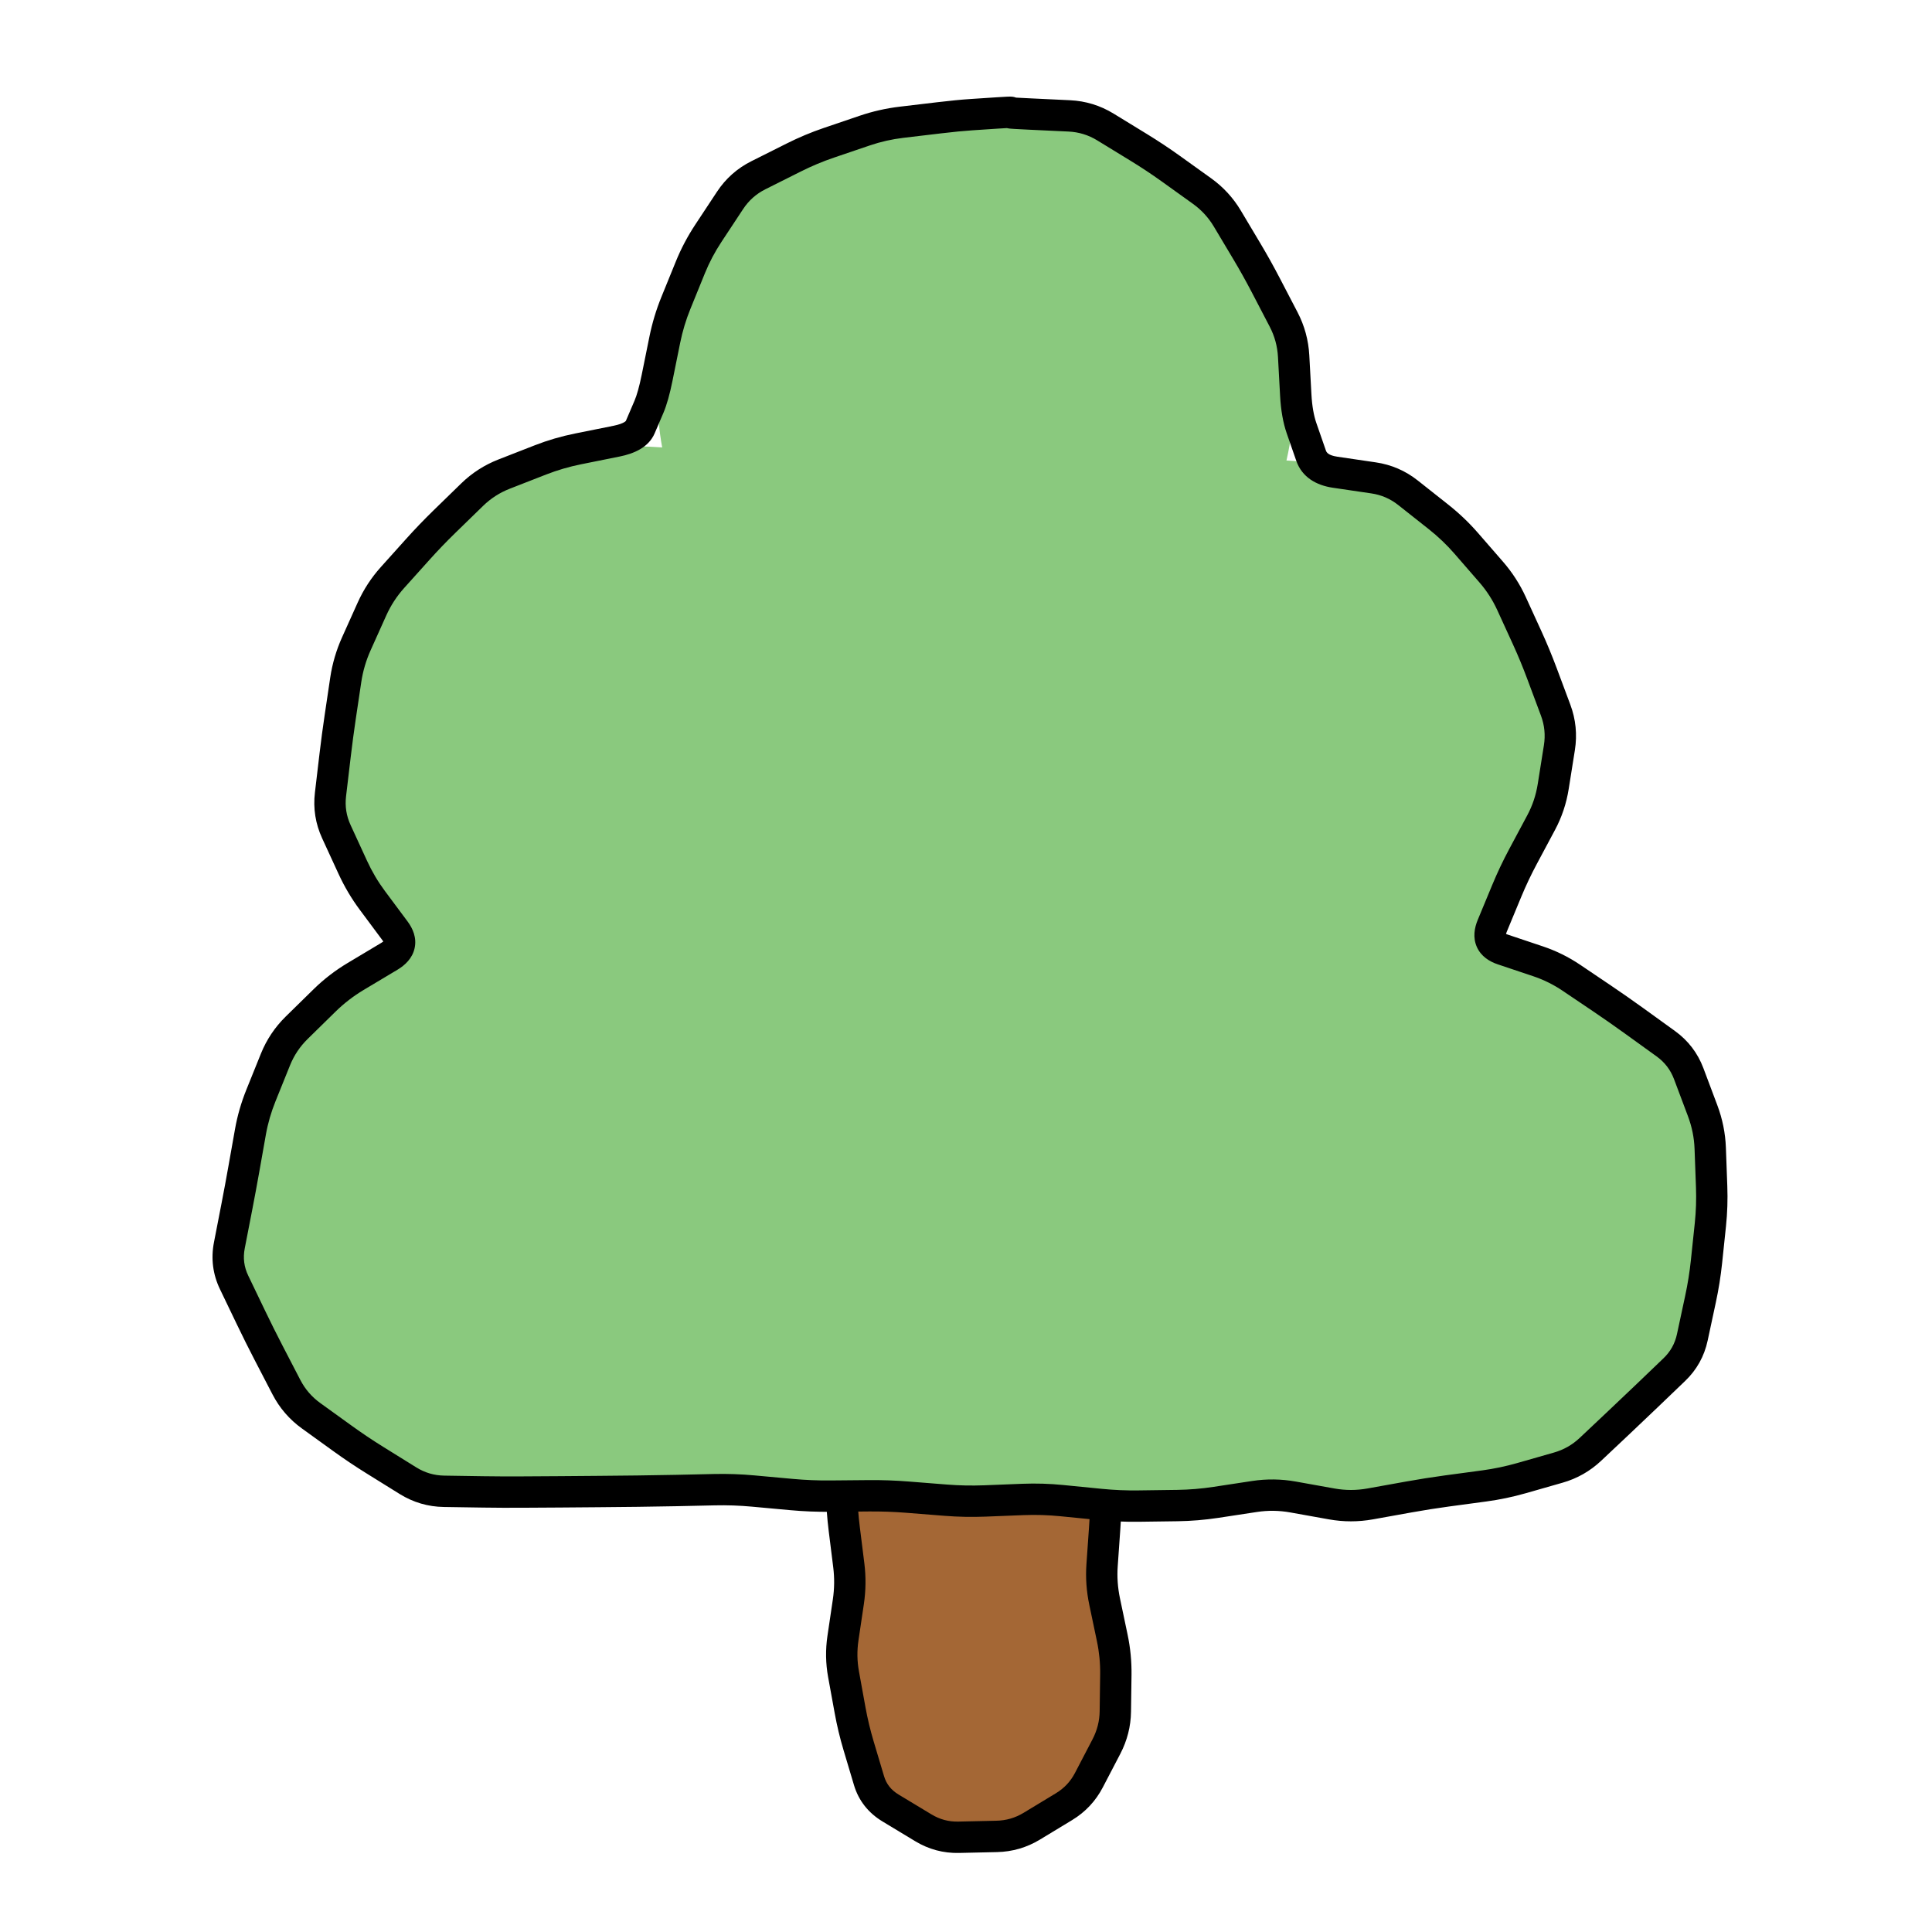
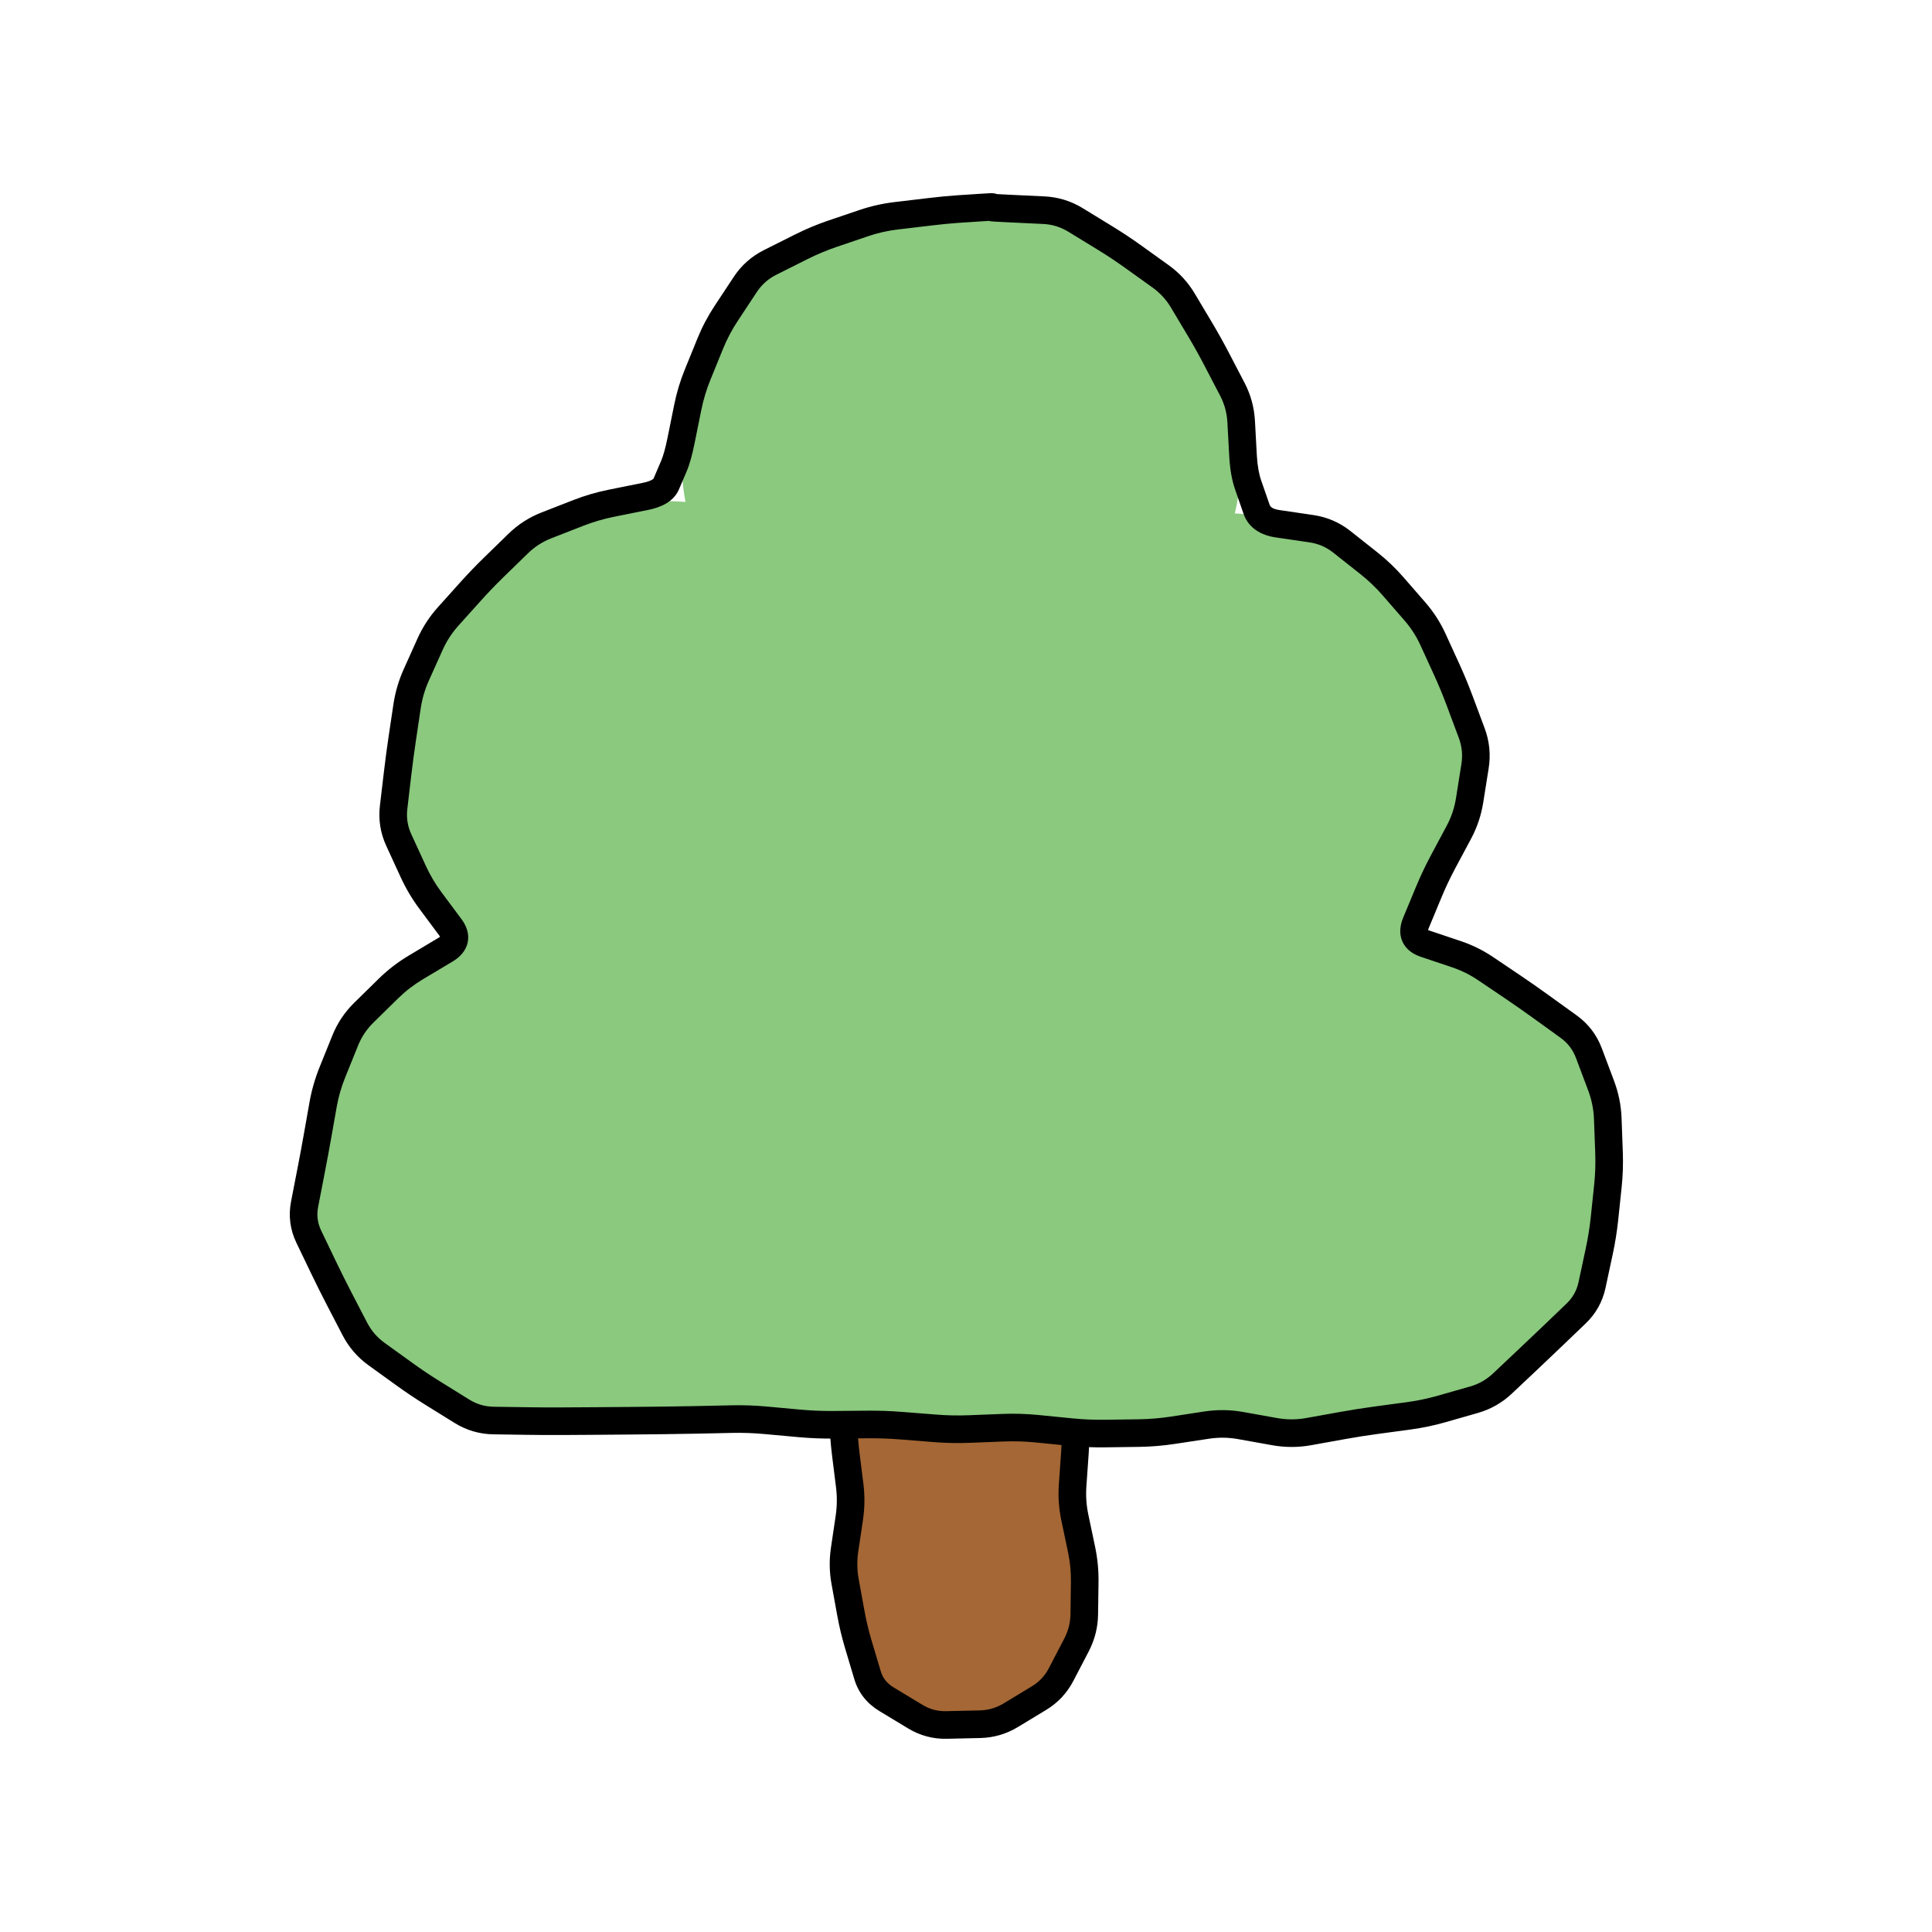
<svg xmlns="http://www.w3.org/2000/svg" width="100" height="100" viewBox="0 0 100 100" fill="none">
-   <path d="M43.82 74.029C43.82 70.592 46.606 67.807 50.043 67.807H51.174C54.61 67.807 57.396 70.593 57.396 74.029V88.564C57.396 92 54.61 94.786 51.174 94.786H50.043C46.606 94.786 43.82 92 43.82 88.564V74.029Z" fill="#A46735" />
-   <path d="M49.918 66.881C49.945 66.878 50.035 66.868 50.141 66.883C50.187 66.889 50.321 66.909 50.464 66.997C50.49 67.013 50.517 67.032 50.543 67.053C50.677 67.076 50.855 67.103 51.082 67.136L52.931 67.398C53.683 67.505 54.376 67.79 54.999 68.243L56.561 69.378C57.265 69.889 57.682 70.6 57.782 71.463L58.003 73.374C58.081 74.045 58.114 74.714 58.102 75.378L58.07 77.261C58.059 77.903 58.03 78.545 57.985 79.186L57.853 81.069C57.814 81.621 57.853 82.173 57.969 82.728L58.365 84.611C58.509 85.297 58.576 85.989 58.567 86.686L58.541 88.596C58.531 89.362 58.343 90.094 57.985 90.781L57.081 92.514C56.712 93.223 56.179 93.791 55.495 94.206L53.825 95.218C53.145 95.63 52.401 95.846 51.605 95.864L49.64 95.908C48.83 95.927 48.069 95.722 47.373 95.302L45.678 94.278C44.949 93.838 44.443 93.205 44.202 92.398L43.662 90.588C43.473 89.956 43.32 89.315 43.202 88.665L42.863 86.805C42.734 86.097 42.723 85.384 42.829 84.669L43.108 82.786C43.19 82.231 43.197 81.677 43.128 81.123L42.893 79.24C42.812 78.585 42.764 77.93 42.749 77.274L42.708 75.391C42.692 74.675 42.792 73.969 43.007 73.279L43.573 71.454C43.807 70.701 44.225 70.064 44.823 69.561L46.251 68.361C46.781 67.915 47.332 67.582 47.904 67.42L49.182 67.056C49.398 66.995 49.575 66.947 49.705 66.918C49.764 66.905 49.842 66.889 49.918 66.881ZM49.626 68.617L48.348 68.981C48.067 69.061 47.716 69.249 47.295 69.603L45.868 70.803C45.514 71.101 45.267 71.472 45.123 71.935L44.557 73.76C44.393 74.286 44.318 74.817 44.33 75.355L44.372 77.238C44.385 77.838 44.429 78.438 44.504 79.039L44.739 80.922C44.826 81.623 44.817 82.324 44.714 83.024L44.434 84.907C44.354 85.447 44.363 85.982 44.46 86.514L44.798 88.375C44.906 88.966 45.046 89.549 45.217 90.124L45.758 91.934C45.877 92.335 46.116 92.647 46.517 92.889L48.212 93.912C48.646 94.174 49.104 94.297 49.604 94.285L51.568 94.241C52.082 94.23 52.549 94.094 52.983 93.83L54.654 92.818C55.084 92.557 55.41 92.21 55.642 91.764L56.546 90.031C56.789 89.564 56.911 89.081 56.918 88.574L56.944 86.664C56.952 86.087 56.896 85.515 56.776 84.945L56.381 83.062C56.234 82.363 56.184 81.66 56.234 80.956L56.366 79.073C56.409 78.459 56.436 77.846 56.447 77.233L56.48 75.35C56.49 74.759 56.46 74.162 56.391 73.561L56.169 71.65C56.122 71.24 55.945 70.936 55.607 70.691L54.045 69.556C53.629 69.253 53.184 69.073 52.703 69.005L50.854 68.743C50.543 68.699 50.299 68.661 50.128 68.63C50.046 68.615 49.962 68.598 49.892 68.579C49.878 68.575 49.856 68.569 49.83 68.561C49.771 68.577 49.703 68.596 49.626 68.617Z" fill="black" />
-   <path d="M52.313 5.855C60.406 5.856 66.966 12.416 66.966 20.509C66.966 21.653 66.835 22.767 66.587 23.835C74.343 24.212 80.516 30.621 80.516 38.471C80.516 42.308 79.041 45.801 76.628 48.413C83.649 49.498 89.025 55.568 89.025 62.894C89.025 70.986 82.464 77.547 74.372 77.547H26.551C18.458 77.547 11.898 70.986 11.898 62.894C11.898 56.798 15.619 51.572 20.915 49.363C18.535 46.582 17.097 42.97 17.097 39.023C17.097 30.234 24.222 23.109 33.011 23.109C33.436 23.109 33.857 23.126 34.274 23.158C34.117 22.299 34.035 21.414 34.035 20.509C34.035 12.416 40.596 5.856 48.688 5.855H52.313Z" fill="#8AC97E" />
-   <path d="M52.362 5.003C52.376 5.004 52.429 5.008 52.495 5.023C52.509 5.026 52.545 5.035 52.591 5.052C52.598 5.053 52.606 5.053 52.614 5.054C52.777 5.064 53.026 5.076 53.362 5.092L55.383 5.188C56.192 5.226 56.949 5.458 57.64 5.881L59.363 6.936C59.954 7.298 60.526 7.677 61.079 8.074L62.689 9.229C63.316 9.679 63.83 10.238 64.225 10.9L65.239 12.6C65.585 13.18 65.916 13.773 66.232 14.38L67.159 16.159C67.522 16.856 67.726 17.602 67.769 18.389L67.879 20.407C67.913 21.028 68.004 21.522 68.137 21.903L68.629 23.321C68.661 23.41 68.741 23.568 69.222 23.639L71.212 23.932C72.016 24.05 72.744 24.364 73.382 24.869L74.96 26.117C75.524 26.564 76.04 27.055 76.504 27.589L77.796 29.075C78.277 29.629 78.67 30.239 78.974 30.903L79.788 32.682C80.067 33.293 80.328 33.924 80.571 34.573L81.279 36.469C81.564 37.232 81.643 38.023 81.515 38.829L81.197 40.83C81.078 41.585 80.841 42.296 80.485 42.96L79.551 44.708C79.251 45.267 78.981 45.838 78.74 46.419L77.986 48.237C77.968 48.279 77.957 48.313 77.95 48.339C77.971 48.349 77.999 48.361 78.035 48.373L79.87 48.988C80.55 49.217 81.188 49.532 81.782 49.932L83.383 51.012C83.924 51.377 84.474 51.761 85.034 52.164L86.693 53.362C87.376 53.854 87.871 54.501 88.167 55.287L88.885 57.197C89.155 57.913 89.304 58.649 89.332 59.402L89.405 61.392C89.431 62.093 89.408 62.784 89.337 63.465L89.135 65.393C89.064 66.065 88.956 66.743 88.809 67.424L88.388 69.388C88.214 70.202 87.821 70.906 87.22 71.481L85.77 72.871C85.285 73.335 84.801 73.795 84.32 74.249L82.879 75.606C82.304 76.148 81.633 76.53 80.873 76.746L78.97 77.29C78.299 77.481 77.62 77.624 76.935 77.716L74.998 77.977C74.364 78.063 73.72 78.164 73.066 78.282L71.069 78.641C70.309 78.778 69.546 78.778 68.785 78.642L66.789 78.284C66.211 78.18 65.635 78.172 65.058 78.26L63.061 78.564C62.359 78.67 61.657 78.729 60.954 78.739L58.957 78.766C58.261 78.776 57.565 78.746 56.869 78.677L54.873 78.479C54.244 78.417 53.616 78.398 52.988 78.422L50.992 78.501C50.294 78.528 49.597 78.514 48.899 78.459L46.903 78.301C46.261 78.25 45.619 78.228 44.977 78.233L42.981 78.251C42.288 78.257 41.596 78.229 40.903 78.166L38.907 77.983C38.272 77.925 37.637 77.903 37.002 77.917L35.005 77.961C34.337 77.975 33.668 77.986 32.999 77.993L31.003 78.013C30.336 78.02 29.67 78.025 29.005 78.029L27.014 78.041C26.344 78.045 25.67 78.042 24.992 78.032L22.975 78.001C22.155 77.989 21.389 77.764 20.692 77.332L18.978 76.267C18.39 75.902 17.817 75.518 17.259 75.115L15.628 73.938C14.981 73.472 14.471 72.881 14.104 72.173L13.178 70.389C12.866 69.787 12.562 69.177 12.265 68.559L11.385 66.728C11.016 65.96 10.912 65.144 11.074 64.306L11.463 62.303C11.592 61.639 11.712 60.991 11.824 60.357L12.164 58.443C12.287 57.747 12.485 57.063 12.756 56.392L13.508 54.529C13.801 53.804 14.231 53.164 14.791 52.614L16.237 51.197C16.765 50.68 17.349 50.23 17.988 49.848L19.741 48.799C19.784 48.773 19.816 48.75 19.84 48.732C19.828 48.713 19.814 48.691 19.794 48.665L18.618 47.084C18.191 46.51 17.825 45.891 17.52 45.227L16.673 43.387C16.328 42.637 16.203 41.844 16.3 41.024L16.538 39.008C16.619 38.328 16.707 37.661 16.805 37.007L17.093 35.069C17.201 34.349 17.405 33.655 17.704 32.989L18.513 31.191C18.817 30.516 19.216 29.903 19.71 29.353L21.023 27.891C21.473 27.39 21.944 26.9 22.435 26.421L23.872 25.022C24.429 24.479 25.075 24.065 25.802 23.781L27.683 23.047C28.354 22.785 29.046 22.583 29.758 22.44L31.756 22.038C32.035 21.982 32.208 21.912 32.307 21.854C32.392 21.803 32.4 21.775 32.395 21.785L32.842 20.741C32.959 20.468 33.087 20.028 33.216 19.392L33.614 17.425C33.757 16.721 33.963 16.037 34.232 15.375L34.982 13.532C35.252 12.867 35.589 12.23 35.991 11.621L37.111 9.925C37.562 9.241 38.159 8.711 38.892 8.344L40.706 7.434C41.343 7.114 41.989 6.843 42.644 6.621L44.498 5.991C45.17 5.763 45.861 5.606 46.569 5.522L48.526 5.29C49.187 5.211 49.755 5.156 50.225 5.125L51.581 5.036C51.809 5.021 51.985 5.01 52.106 5.005C52.165 5.002 52.221 5 52.266 5C52.285 5 52.322 5 52.362 5.003ZM52.117 6.63C52.014 6.635 51.871 6.643 51.688 6.655L50.332 6.745C49.899 6.773 49.362 6.825 48.718 6.902L46.761 7.134C46.164 7.205 45.584 7.336 45.02 7.528L43.166 8.158C42.584 8.355 42.007 8.597 41.434 8.885L39.619 9.795C39.141 10.034 38.76 10.373 38.465 10.819L37.346 12.515C37.001 13.037 36.715 13.579 36.486 14.143L35.736 15.987C35.505 16.554 35.328 17.141 35.205 17.747L34.807 19.715C34.67 20.39 34.516 20.956 34.334 21.381L33.885 22.428C33.57 23.165 32.803 23.483 32.076 23.629L30.078 24.031C29.457 24.156 28.856 24.332 28.273 24.559L26.392 25.293C25.866 25.498 25.405 25.795 25.004 26.185L23.567 27.584C23.101 28.038 22.655 28.502 22.23 28.976L20.917 30.437C20.536 30.862 20.228 31.335 19.993 31.857L19.185 33.654C18.946 34.186 18.784 34.736 18.699 35.308L18.41 37.246C18.316 37.883 18.229 38.534 18.151 39.198L17.912 41.214C17.85 41.738 17.928 42.231 18.148 42.708L18.995 44.549C19.254 45.113 19.562 45.634 19.92 46.115L21.097 47.696C21.367 48.059 21.579 48.539 21.46 49.078C21.345 49.607 20.96 49.961 20.574 50.192L18.821 51.24C18.291 51.558 17.809 51.929 17.373 52.356L15.928 53.773C15.525 54.168 15.222 54.621 15.013 55.137L14.261 57C14.031 57.57 13.865 58.145 13.762 58.726L13.423 60.64C13.309 61.283 13.187 61.94 13.057 62.612L12.668 64.615C12.572 65.112 12.631 65.573 12.848 66.025L13.728 67.856C14.018 68.459 14.315 69.054 14.619 69.641L15.545 71.426C15.795 71.908 16.137 72.304 16.578 72.622L18.208 73.798C18.737 74.18 19.279 74.543 19.834 74.888L21.549 75.953C21.995 76.23 22.474 76.37 22.999 76.378L25.017 76.409C25.684 76.419 26.346 76.422 27.004 76.418L28.996 76.406C29.658 76.402 30.322 76.397 30.986 76.39L32.983 76.37C33.645 76.363 34.307 76.352 34.97 76.338L36.966 76.294C37.663 76.279 38.359 76.303 39.054 76.367L41.051 76.549C41.69 76.607 42.328 76.634 42.966 76.628L44.963 76.61C45.652 76.604 46.342 76.628 47.031 76.683L49.027 76.841C49.661 76.891 50.295 76.903 50.928 76.879L52.925 76.8C53.628 76.773 54.331 76.794 55.033 76.864L57.03 77.062C57.665 77.125 58.3 77.152 58.935 77.143L60.931 77.116C61.559 77.107 62.188 77.055 62.817 76.959L64.814 76.655C65.567 76.541 66.323 76.551 67.075 76.686L69.072 77.044C69.643 77.146 70.211 77.146 70.782 77.043L72.778 76.684C73.455 76.563 74.123 76.457 74.781 76.368L76.718 76.107C77.325 76.025 77.927 75.899 78.525 75.729L80.428 75.185C80.937 75.04 81.38 74.788 81.766 74.425L83.206 73.067C83.685 72.617 84.165 72.16 84.647 71.699L86.097 70.309C86.464 69.958 86.695 69.544 86.801 69.048L87.222 67.084C87.357 66.457 87.456 65.837 87.52 65.224L87.723 63.296C87.786 62.693 87.806 62.078 87.783 61.452L87.71 59.462C87.689 58.888 87.575 58.325 87.366 57.768L86.648 55.859C86.465 55.372 86.168 54.984 85.744 54.678L84.084 53.481C83.537 53.087 83.001 52.712 82.475 52.357L80.875 51.278C80.402 50.959 79.895 50.709 79.353 50.527L77.518 49.912C77.096 49.77 76.659 49.504 76.441 49.014C76.225 48.527 76.316 48.024 76.487 47.614L77.241 45.797C77.503 45.166 77.795 44.548 78.119 43.943L79.054 42.195C79.322 41.694 79.502 41.155 79.594 40.576L79.912 38.574C79.996 38.045 79.945 37.537 79.758 37.037L79.05 35.141C78.821 34.526 78.575 33.932 78.312 33.357L77.498 31.578C77.259 31.056 76.951 30.577 76.57 30.14L75.279 28.654C74.882 28.197 74.44 27.776 73.953 27.39L72.375 26.142C71.96 25.814 71.498 25.614 70.976 25.538L68.986 25.245C68.142 25.121 67.394 24.709 67.096 23.853L66.603 22.436C66.407 21.871 66.297 21.219 66.258 20.495L66.148 18.477C66.117 17.919 65.975 17.399 65.72 16.909L64.793 15.13C64.49 14.55 64.175 13.984 63.845 13.431L62.831 11.732C62.55 11.261 62.189 10.868 61.743 10.548L60.133 9.393C59.612 9.019 59.073 8.662 58.516 8.321L56.792 7.266C56.335 6.986 55.843 6.835 55.306 6.809L53.285 6.714C52.947 6.698 52.69 6.685 52.516 6.674C52.43 6.669 52.358 6.664 52.305 6.659C52.281 6.657 52.248 6.654 52.215 6.649C52.203 6.648 52.166 6.642 52.121 6.631C52.12 6.631 52.118 6.63 52.117 6.63Z" fill="black" />
+   <path d="M43.882 70.745C43.882 67.721 46.333 65.269 49.357 65.269H50.353C53.377 65.269 55.828 67.721 55.828 70.745V83.536C55.828 86.56 53.377 89.011 50.353 89.011H49.357C46.333 89.011 43.882 86.56 43.882 83.536V70.745Z" fill="#A46735" />
+   <path d="M49.248 64.454C49.272 64.452 49.35 64.444 49.444 64.456C49.484 64.462 49.602 64.479 49.729 64.557C49.752 64.571 49.775 64.588 49.798 64.606C49.915 64.626 50.072 64.65 50.272 64.678L51.899 64.909C52.561 65.003 53.17 65.254 53.72 65.653L55.094 66.652C55.713 67.101 56.08 67.727 56.168 68.487L56.362 70.168C56.431 70.759 56.46 71.347 56.45 71.932L56.421 73.589C56.411 74.154 56.387 74.719 56.347 75.283L56.231 76.94C56.197 77.425 56.23 77.911 56.333 78.4L56.681 80.057C56.808 80.66 56.867 81.269 56.859 81.882L56.836 83.563C56.827 84.238 56.662 84.882 56.347 85.487L55.552 87.011C55.226 87.635 54.758 88.135 54.156 88.5L52.686 89.391C52.088 89.754 51.433 89.944 50.732 89.96L49.003 89.999C48.29 90.014 47.62 89.834 47.008 89.465L45.517 88.564C44.876 88.177 44.43 87.62 44.218 86.91L43.742 85.316C43.576 84.76 43.441 84.196 43.337 83.624L43.039 81.988C42.926 81.365 42.916 80.737 43.01 80.108L43.255 78.451C43.327 77.962 43.333 77.475 43.273 76.987L43.066 75.33C42.995 74.754 42.952 74.177 42.939 73.6L42.903 71.944C42.889 71.313 42.977 70.692 43.166 70.084L43.665 68.479C43.87 67.816 44.239 67.255 44.765 66.813L46.021 65.757C46.487 65.364 46.972 65.071 47.475 64.928L48.6 64.609C48.79 64.555 48.946 64.513 49.06 64.487C49.113 64.475 49.181 64.461 49.248 64.454ZM48.991 65.983L47.866 66.302C47.619 66.373 47.31 66.539 46.94 66.85L45.684 67.906C45.373 68.168 45.155 68.494 45.029 68.902L44.53 70.508C44.386 70.971 44.32 71.438 44.331 71.912L44.367 73.569C44.379 74.097 44.418 74.625 44.483 75.153L44.69 76.811C44.767 77.427 44.759 78.044 44.668 78.66L44.422 80.317C44.352 80.793 44.359 81.263 44.445 81.732L44.743 83.369C44.837 83.889 44.96 84.402 45.111 84.908L45.587 86.501C45.692 86.854 45.902 87.128 46.255 87.341L47.746 88.242C48.129 88.473 48.532 88.58 48.971 88.57L50.7 88.531C51.152 88.521 51.563 88.401 51.945 88.17L53.416 87.279C53.794 87.049 54.08 86.744 54.285 86.351L55.08 84.826C55.295 84.415 55.402 83.99 55.408 83.544L55.431 81.863C55.437 81.356 55.388 80.852 55.283 80.351L54.935 78.694C54.806 78.078 54.762 77.46 54.806 76.84L54.922 75.183C54.96 74.643 54.984 74.103 54.993 73.564L55.022 71.907C55.031 71.387 55.005 70.862 54.944 70.332L54.749 68.651C54.707 68.29 54.551 68.023 54.254 67.807L52.88 66.809C52.513 66.542 52.122 66.384 51.699 66.324L50.071 66.093C49.798 66.054 49.583 66.021 49.432 65.993C49.36 65.98 49.287 65.965 49.225 65.949C49.212 65.945 49.193 65.94 49.17 65.933C49.118 65.947 49.059 65.963 48.991 65.983Z" fill="black" />
+   <path d="M51.354 10.754C58.476 10.754 64.249 16.527 64.249 23.649C64.249 24.656 64.134 25.636 63.915 26.576C70.741 26.908 76.174 32.547 76.174 39.456C76.174 42.832 74.876 45.906 72.751 48.204C78.93 49.159 83.661 54.501 83.661 60.947C83.661 68.069 77.888 73.842 70.766 73.842H28.684C21.562 73.842 15.789 68.069 15.789 60.947C15.789 55.583 19.064 50.984 23.724 49.041C21.63 46.593 20.365 43.415 20.365 39.941C20.365 32.207 26.635 25.937 34.369 25.937C34.743 25.937 35.114 25.951 35.48 25.98C35.342 25.224 35.27 24.445 35.27 23.649C35.27 16.527 41.043 10.754 48.165 10.754H51.354Z" fill="#8AC97E" />
+   <path d="M51.398 10.002C51.411 10.003 51.458 10.007 51.515 10.02C51.528 10.023 51.559 10.031 51.6 10.046C51.606 10.046 51.613 10.047 51.621 10.047C51.764 10.056 51.982 10.067 52.278 10.081L54.056 10.165C54.769 10.199 55.435 10.403 56.043 10.776L57.559 11.704C58.079 12.022 58.583 12.356 59.069 12.705L60.486 13.722C61.038 14.118 61.49 14.609 61.838 15.192L62.73 16.688C63.034 17.198 63.326 17.72 63.604 18.254L64.42 19.82C64.739 20.433 64.918 21.089 64.956 21.782L65.053 23.558C65.083 24.105 65.163 24.539 65.28 24.874L65.714 26.122C65.741 26.201 65.811 26.34 66.235 26.402L67.987 26.66C68.694 26.764 69.335 27.041 69.896 27.484L71.284 28.583C71.781 28.976 72.235 29.408 72.643 29.878L73.78 31.186C74.203 31.673 74.549 32.21 74.817 32.794L75.533 34.36C75.779 34.898 76.009 35.453 76.222 36.024L76.845 37.693C77.096 38.364 77.166 39.061 77.053 39.769L76.773 41.531C76.668 42.194 76.459 42.82 76.147 43.405L75.324 44.943C75.061 45.435 74.823 45.937 74.611 46.449L73.947 48.048C73.932 48.085 73.922 48.115 73.916 48.138C73.934 48.147 73.959 48.157 73.99 48.168L75.605 48.709C76.204 48.91 76.766 49.188 77.288 49.54L78.697 50.49C79.172 50.811 79.657 51.149 80.149 51.505L81.61 52.558C82.21 52.991 82.646 53.561 82.907 54.253L83.539 55.933C83.776 56.563 83.908 57.211 83.932 57.874L83.996 59.625C84.019 60.241 83.999 60.849 83.936 61.449L83.758 63.146C83.696 63.737 83.601 64.333 83.472 64.933L83.101 66.662C82.948 67.377 82.602 67.997 82.073 68.503L80.797 69.726C80.37 70.135 79.945 70.539 79.521 70.939L78.253 72.133C77.748 72.61 77.156 72.946 76.488 73.136L74.814 73.615C74.223 73.783 73.626 73.908 73.023 73.99L71.318 74.22C70.76 74.295 70.193 74.384 69.617 74.488L67.861 74.804C67.191 74.924 66.52 74.924 65.851 74.805L64.094 74.49C63.585 74.398 63.078 74.391 62.571 74.469L60.814 74.736C60.196 74.83 59.578 74.881 58.959 74.89L57.202 74.914C56.59 74.923 55.977 74.897 55.365 74.836L53.608 74.661C53.055 74.606 52.502 74.59 51.95 74.611L50.192 74.68C49.579 74.704 48.965 74.692 48.351 74.644L46.594 74.504C46.03 74.46 45.465 74.44 44.9 74.445L43.143 74.461C42.534 74.466 41.924 74.441 41.315 74.385L39.558 74.225C38.999 74.174 38.44 74.154 37.882 74.167L36.124 74.205C35.536 74.218 34.948 74.227 34.359 74.233L32.602 74.251C32.016 74.257 31.43 74.262 30.845 74.265L29.092 74.276C28.503 74.279 27.91 74.276 27.313 74.267L25.538 74.241C24.816 74.23 24.142 74.032 23.529 73.651L22.02 72.715C21.504 72.394 20.999 72.056 20.508 71.701L19.072 70.665C18.503 70.255 18.055 69.735 17.732 69.112L16.917 67.542C16.642 67.012 16.374 66.475 16.113 65.932L15.339 64.321C15.014 63.645 14.922 62.926 15.065 62.189L15.407 60.426C15.521 59.842 15.627 59.272 15.725 58.714L16.024 57.029C16.133 56.417 16.307 55.815 16.545 55.225L17.207 53.586C17.465 52.948 17.843 52.384 18.337 51.9L19.608 50.653C20.073 50.198 20.587 49.802 21.149 49.466L22.692 48.543C22.73 48.52 22.758 48.5 22.779 48.484C22.769 48.468 22.756 48.448 22.739 48.425L21.704 47.034C21.328 46.529 21.006 45.984 20.737 45.4L19.992 43.78C19.689 43.12 19.579 42.422 19.664 41.701L19.874 39.927C19.944 39.329 20.023 38.742 20.108 38.166L20.362 36.461C20.456 35.827 20.636 35.216 20.9 34.63L21.611 33.048C21.879 32.454 22.23 31.914 22.665 31.43L23.82 30.144C24.216 29.703 24.63 29.272 25.063 28.851L26.327 27.619C26.818 27.142 27.386 26.777 28.026 26.527L29.681 25.881C30.272 25.651 30.88 25.473 31.507 25.347L33.265 24.993C33.51 24.944 33.663 24.883 33.75 24.831C33.825 24.787 33.832 24.762 33.827 24.771L34.221 23.852C34.324 23.612 34.437 23.225 34.55 22.665L34.9 20.934C35.026 20.314 35.207 19.712 35.444 19.13L36.104 17.508C36.342 16.923 36.638 16.362 36.992 15.826L37.977 14.334C38.374 13.732 38.9 13.266 39.544 12.943L41.142 12.142C41.702 11.861 42.27 11.622 42.846 11.426L44.478 10.872C45.07 10.671 45.678 10.534 46.301 10.46L48.023 10.255C48.605 10.186 49.104 10.137 49.518 10.11L50.712 10.032C50.911 10.018 51.066 10.009 51.173 10.004C51.225 10.002 51.274 10 51.313 10C51.33 10 51.363 10 51.398 10.002ZM51.182 11.434C51.092 11.439 50.967 11.446 50.805 11.457L49.612 11.535C49.231 11.56 48.758 11.606 48.191 11.674L46.469 11.878C45.944 11.941 45.434 12.056 44.938 12.225L43.306 12.779C42.794 12.953 42.286 13.166 41.782 13.419L40.184 14.22C39.764 14.43 39.429 14.728 39.169 15.121L38.184 16.613C37.881 17.072 37.629 17.55 37.427 18.046L36.767 19.668C36.564 20.168 36.409 20.684 36.3 21.218L35.95 22.949C35.83 23.544 35.694 24.041 35.534 24.415L35.139 25.337C34.861 25.985 34.186 26.265 33.547 26.394L31.788 26.747C31.242 26.857 30.713 27.012 30.2 27.212L28.545 27.858C28.082 28.038 27.676 28.299 27.324 28.643L26.059 29.874C25.649 30.274 25.257 30.682 24.883 31.099L23.727 32.385C23.392 32.759 23.121 33.174 22.914 33.634L22.203 35.216C21.992 35.683 21.85 36.168 21.775 36.671L21.521 38.376C21.438 38.937 21.361 39.51 21.292 40.094L21.083 41.868C21.028 42.33 21.097 42.763 21.29 43.183L22.035 44.803C22.263 45.299 22.535 45.758 22.849 46.181L23.885 47.572C24.123 47.891 24.309 48.314 24.205 48.789C24.103 49.254 23.765 49.566 23.425 49.769L21.882 50.691C21.416 50.971 20.991 51.298 20.608 51.673L19.337 52.92C18.982 53.268 18.715 53.666 18.532 54.121L17.87 55.76C17.667 56.261 17.521 56.767 17.43 57.279L17.132 58.963C17.032 59.529 16.924 60.107 16.81 60.698L16.468 62.461C16.383 62.898 16.435 63.304 16.627 63.702L17.401 65.313C17.655 65.843 17.917 66.367 18.185 66.884L19 68.455C19.22 68.879 19.52 69.227 19.908 69.507L21.343 70.542C21.808 70.878 22.285 71.198 22.774 71.501L24.283 72.438C24.676 72.682 25.097 72.806 25.559 72.813L27.335 72.839C27.922 72.848 28.505 72.851 29.084 72.847L30.836 72.837C31.419 72.834 32.003 72.829 32.588 72.823L34.345 72.805C34.928 72.799 35.511 72.79 36.093 72.777L37.85 72.739C38.463 72.725 39.075 72.746 39.688 72.802L41.445 72.963C42.007 73.014 42.569 73.037 43.13 73.032L44.887 73.017C45.494 73.011 46.1 73.032 46.707 73.081L48.464 73.219C49.022 73.264 49.579 73.275 50.137 73.253L51.894 73.184C52.512 73.16 53.131 73.179 53.749 73.24L55.506 73.414C56.065 73.47 56.624 73.494 57.182 73.486L58.939 73.462C59.492 73.454 60.045 73.408 60.599 73.324L62.356 73.056C63.019 72.956 63.684 72.965 64.346 73.084L66.103 73.398C66.605 73.489 67.106 73.488 67.608 73.398L69.365 73.082C69.96 72.975 70.548 72.882 71.127 72.804L72.832 72.574C73.366 72.502 73.896 72.391 74.421 72.241L76.096 71.763C76.544 71.635 76.934 71.413 77.274 71.094L78.541 69.899C78.962 69.502 79.385 69.101 79.809 68.695L81.085 67.472C81.408 67.163 81.611 66.798 81.705 66.362L82.075 64.634C82.194 64.082 82.281 63.536 82.338 62.997L82.516 61.3C82.571 60.769 82.589 60.228 82.569 59.677L82.504 57.926C82.486 57.422 82.386 56.926 82.202 56.436L81.57 54.756C81.409 54.328 81.147 53.986 80.774 53.717L79.314 52.663C78.832 52.316 78.361 51.986 77.898 51.674L76.49 50.724C76.074 50.444 75.628 50.224 75.15 50.064L73.536 49.522C73.164 49.397 72.779 49.163 72.588 48.732C72.398 48.304 72.478 47.861 72.628 47.501L73.292 45.901C73.522 45.346 73.78 44.802 74.065 44.269L74.887 42.731C75.123 42.29 75.282 41.817 75.363 41.306L75.642 39.545C75.716 39.08 75.671 38.633 75.507 38.192L74.884 36.524C74.682 35.983 74.465 35.46 74.234 34.954L73.518 33.389C73.308 32.929 73.036 32.508 72.702 32.123L71.565 30.815C71.216 30.413 70.827 30.043 70.398 29.703L69.009 28.605C68.645 28.316 68.238 28.141 67.779 28.073L66.028 27.816C65.284 27.706 64.626 27.344 64.365 26.591L63.931 25.343C63.758 24.847 63.662 24.273 63.627 23.636L63.53 21.86C63.503 21.369 63.378 20.911 63.153 20.48L62.337 18.914C62.072 18.404 61.794 17.906 61.503 17.419L60.611 15.924C60.364 15.51 60.046 15.164 59.654 14.882L58.237 13.866C57.779 13.537 57.304 13.223 56.813 12.922L55.297 11.994C54.894 11.748 54.462 11.614 53.989 11.592L52.211 11.508C51.914 11.494 51.687 11.482 51.534 11.473C51.459 11.469 51.395 11.464 51.348 11.46C51.327 11.458 51.298 11.456 51.269 11.451C51.259 11.45 51.226 11.445 51.187 11.435C51.185 11.435 51.184 11.435 51.182 11.434Z" fill="black" />
</svg>
